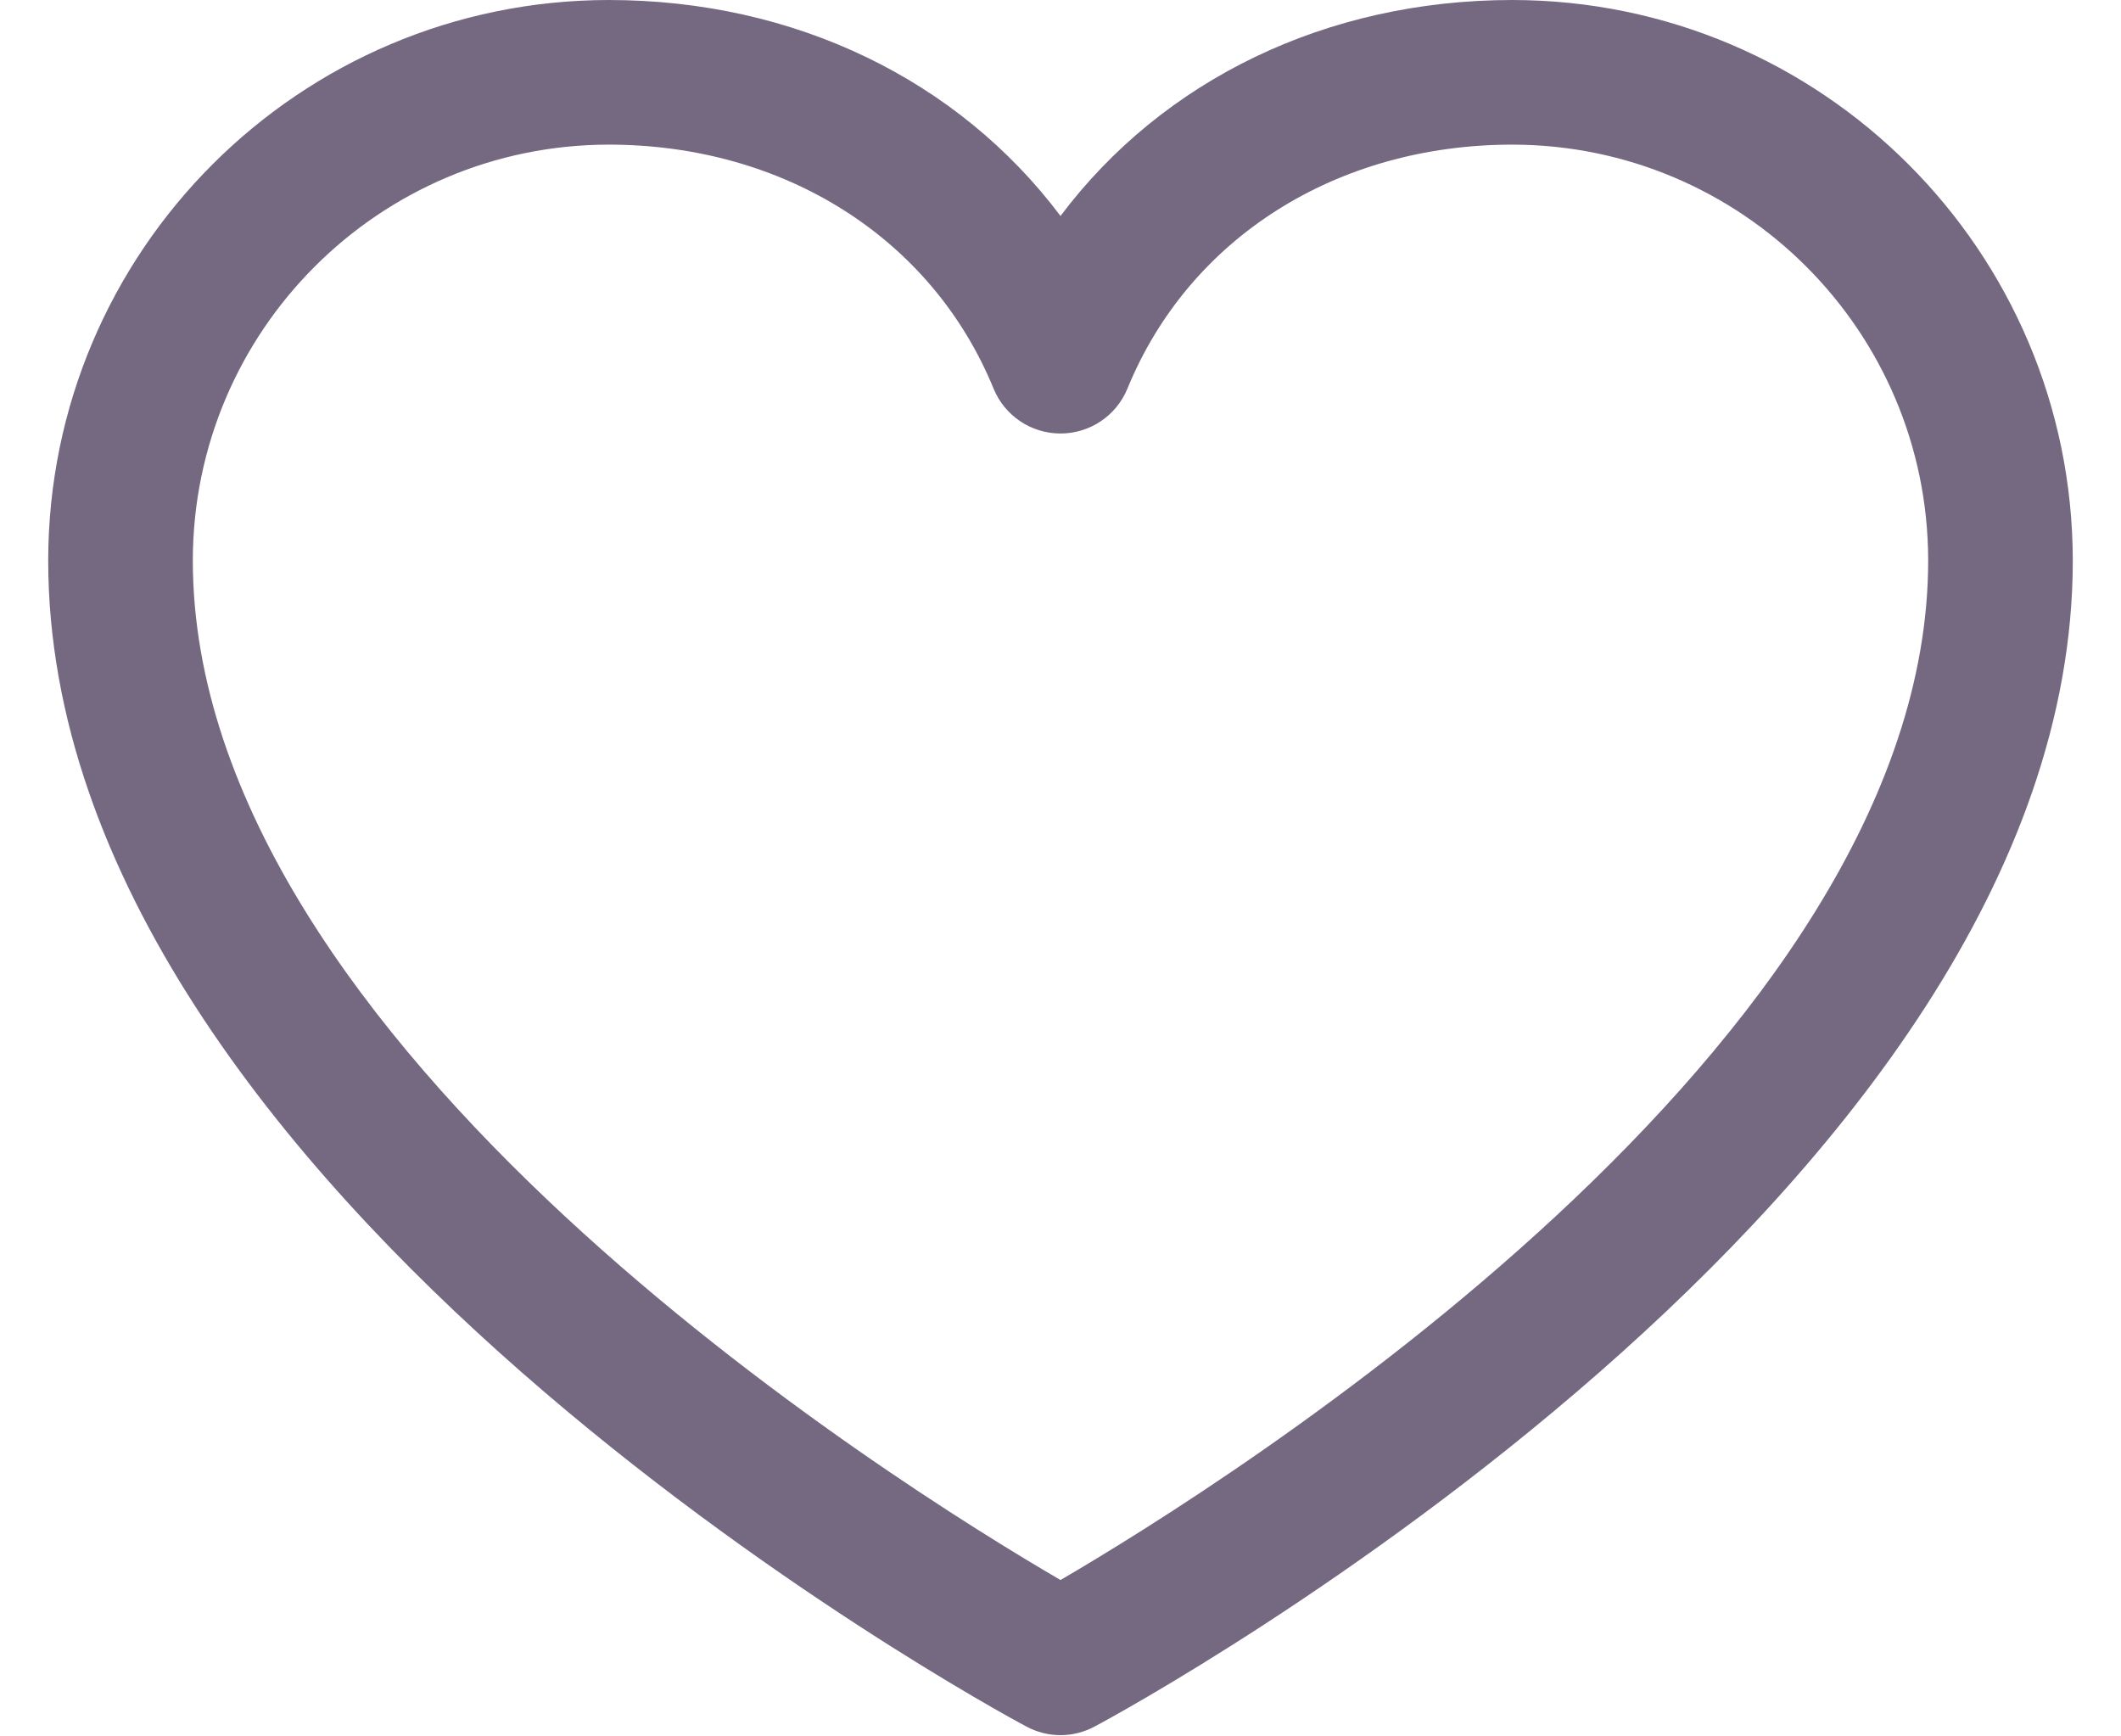
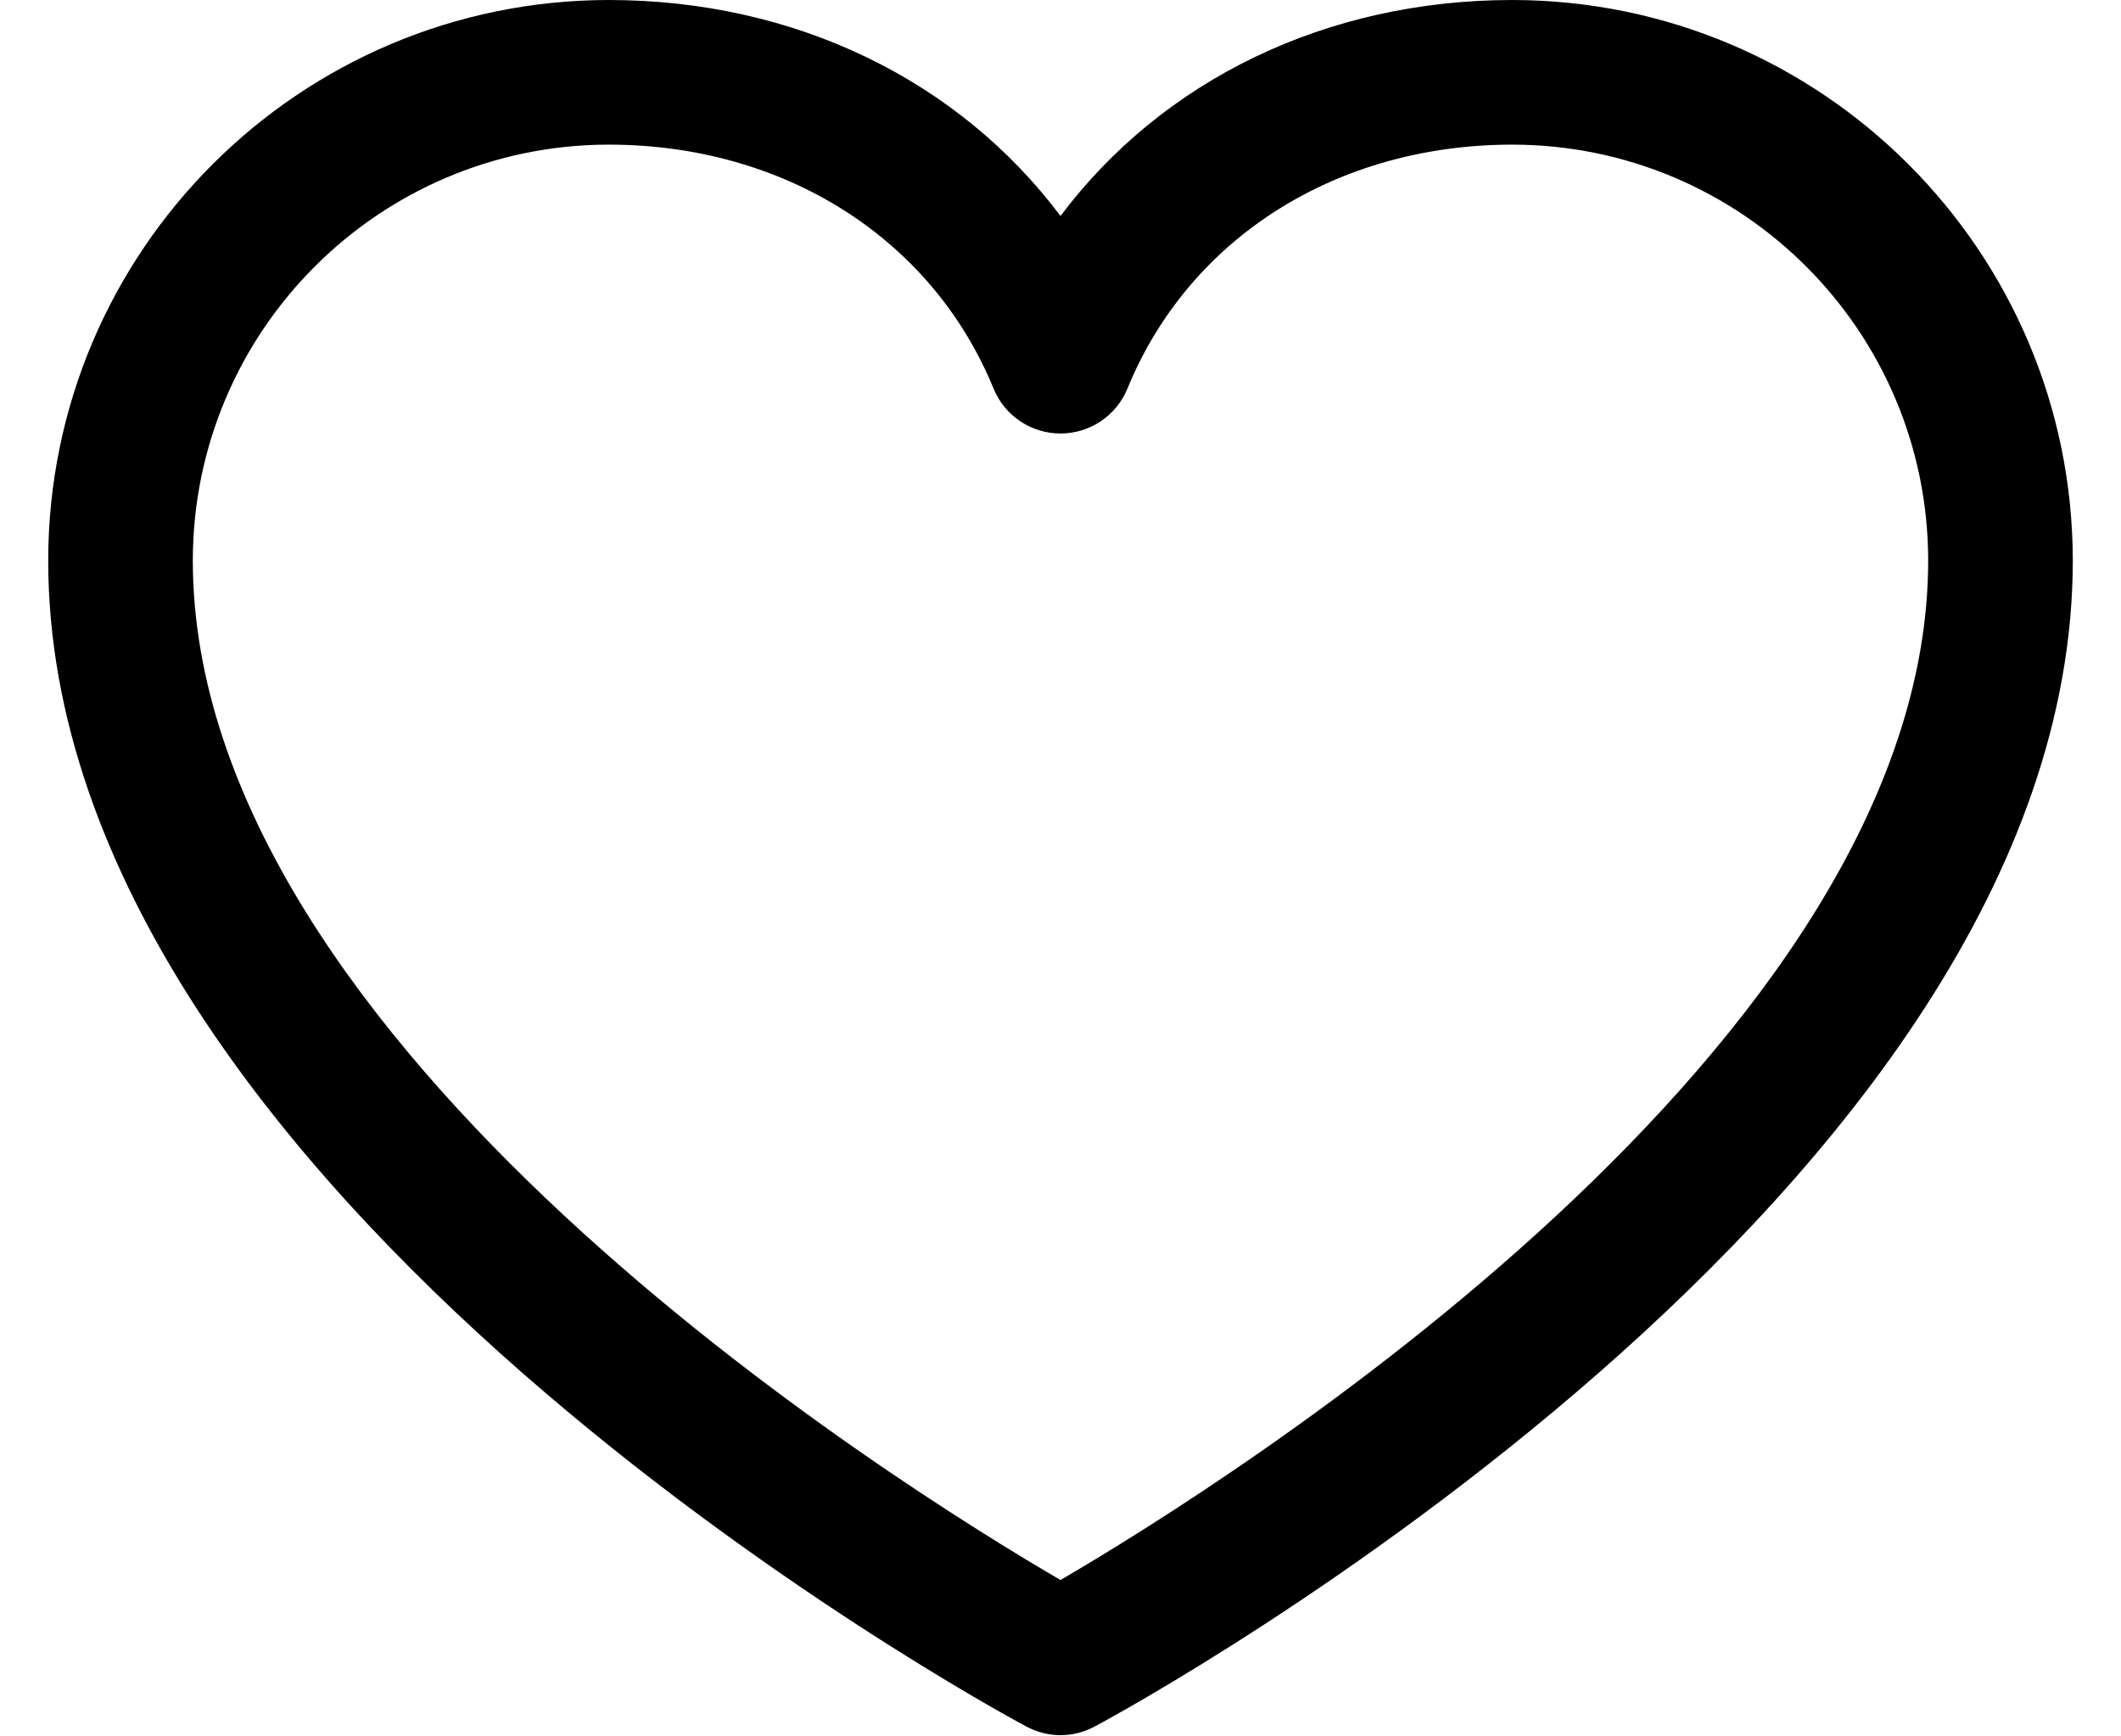
- <svg xmlns="http://www.w3.org/2000/svg" width="22" height="18" viewBox="0 0 22 18" fill="none">
-   <path fill-rule="evenodd" clip-rule="evenodd" d="M15.688 0C13.752 0 12.057 0.833 11 2.24C9.943 0.833 8.248 0 6.312 0C3.104 0.004 0.504 2.604 0.5 5.812C0.5 12.375 10.23 17.687 10.645 17.906C10.867 18.026 11.133 18.026 11.355 17.906C11.77 17.687 21.5 12.375 21.5 5.812C21.496 2.604 18.896 0.004 15.688 0ZM11 16.387C9.288 15.39 2 10.846 2 5.812C2.003 3.432 3.932 1.503 6.312 1.5C8.136 1.5 9.667 2.471 10.306 4.031C10.422 4.313 10.696 4.496 11 4.496C11.304 4.496 11.578 4.313 11.694 4.031C12.333 2.468 13.864 1.5 15.688 1.5C18.068 1.503 19.997 3.432 20 5.812C20 10.838 12.71 15.389 11 16.387Z" fill="#756982" />
+ <svg xmlns="http://www.w3.org/2000/svg" width="22" height="18" viewBox="0 0 22 18" fill="current">
+   <path fill-rule="evenodd" clip-rule="evenodd" d="M15.688 0C13.752 0 12.057 0.833 11 2.24C9.943 0.833 8.248 0 6.312 0C3.104 0.004 0.504 2.604 0.5 5.812C0.5 12.375 10.23 17.687 10.645 17.906C10.867 18.026 11.133 18.026 11.355 17.906C11.77 17.687 21.5 12.375 21.5 5.812C21.496 2.604 18.896 0.004 15.688 0ZM11 16.387C9.288 15.39 2 10.846 2 5.812C2.003 3.432 3.932 1.503 6.312 1.5C8.136 1.5 9.667 2.471 10.306 4.031C10.422 4.313 10.696 4.496 11 4.496C11.304 4.496 11.578 4.313 11.694 4.031C12.333 2.468 13.864 1.5 15.688 1.5C18.068 1.503 19.997 3.432 20 5.812C20 10.838 12.71 15.389 11 16.387Z" fill="current" />
</svg>
